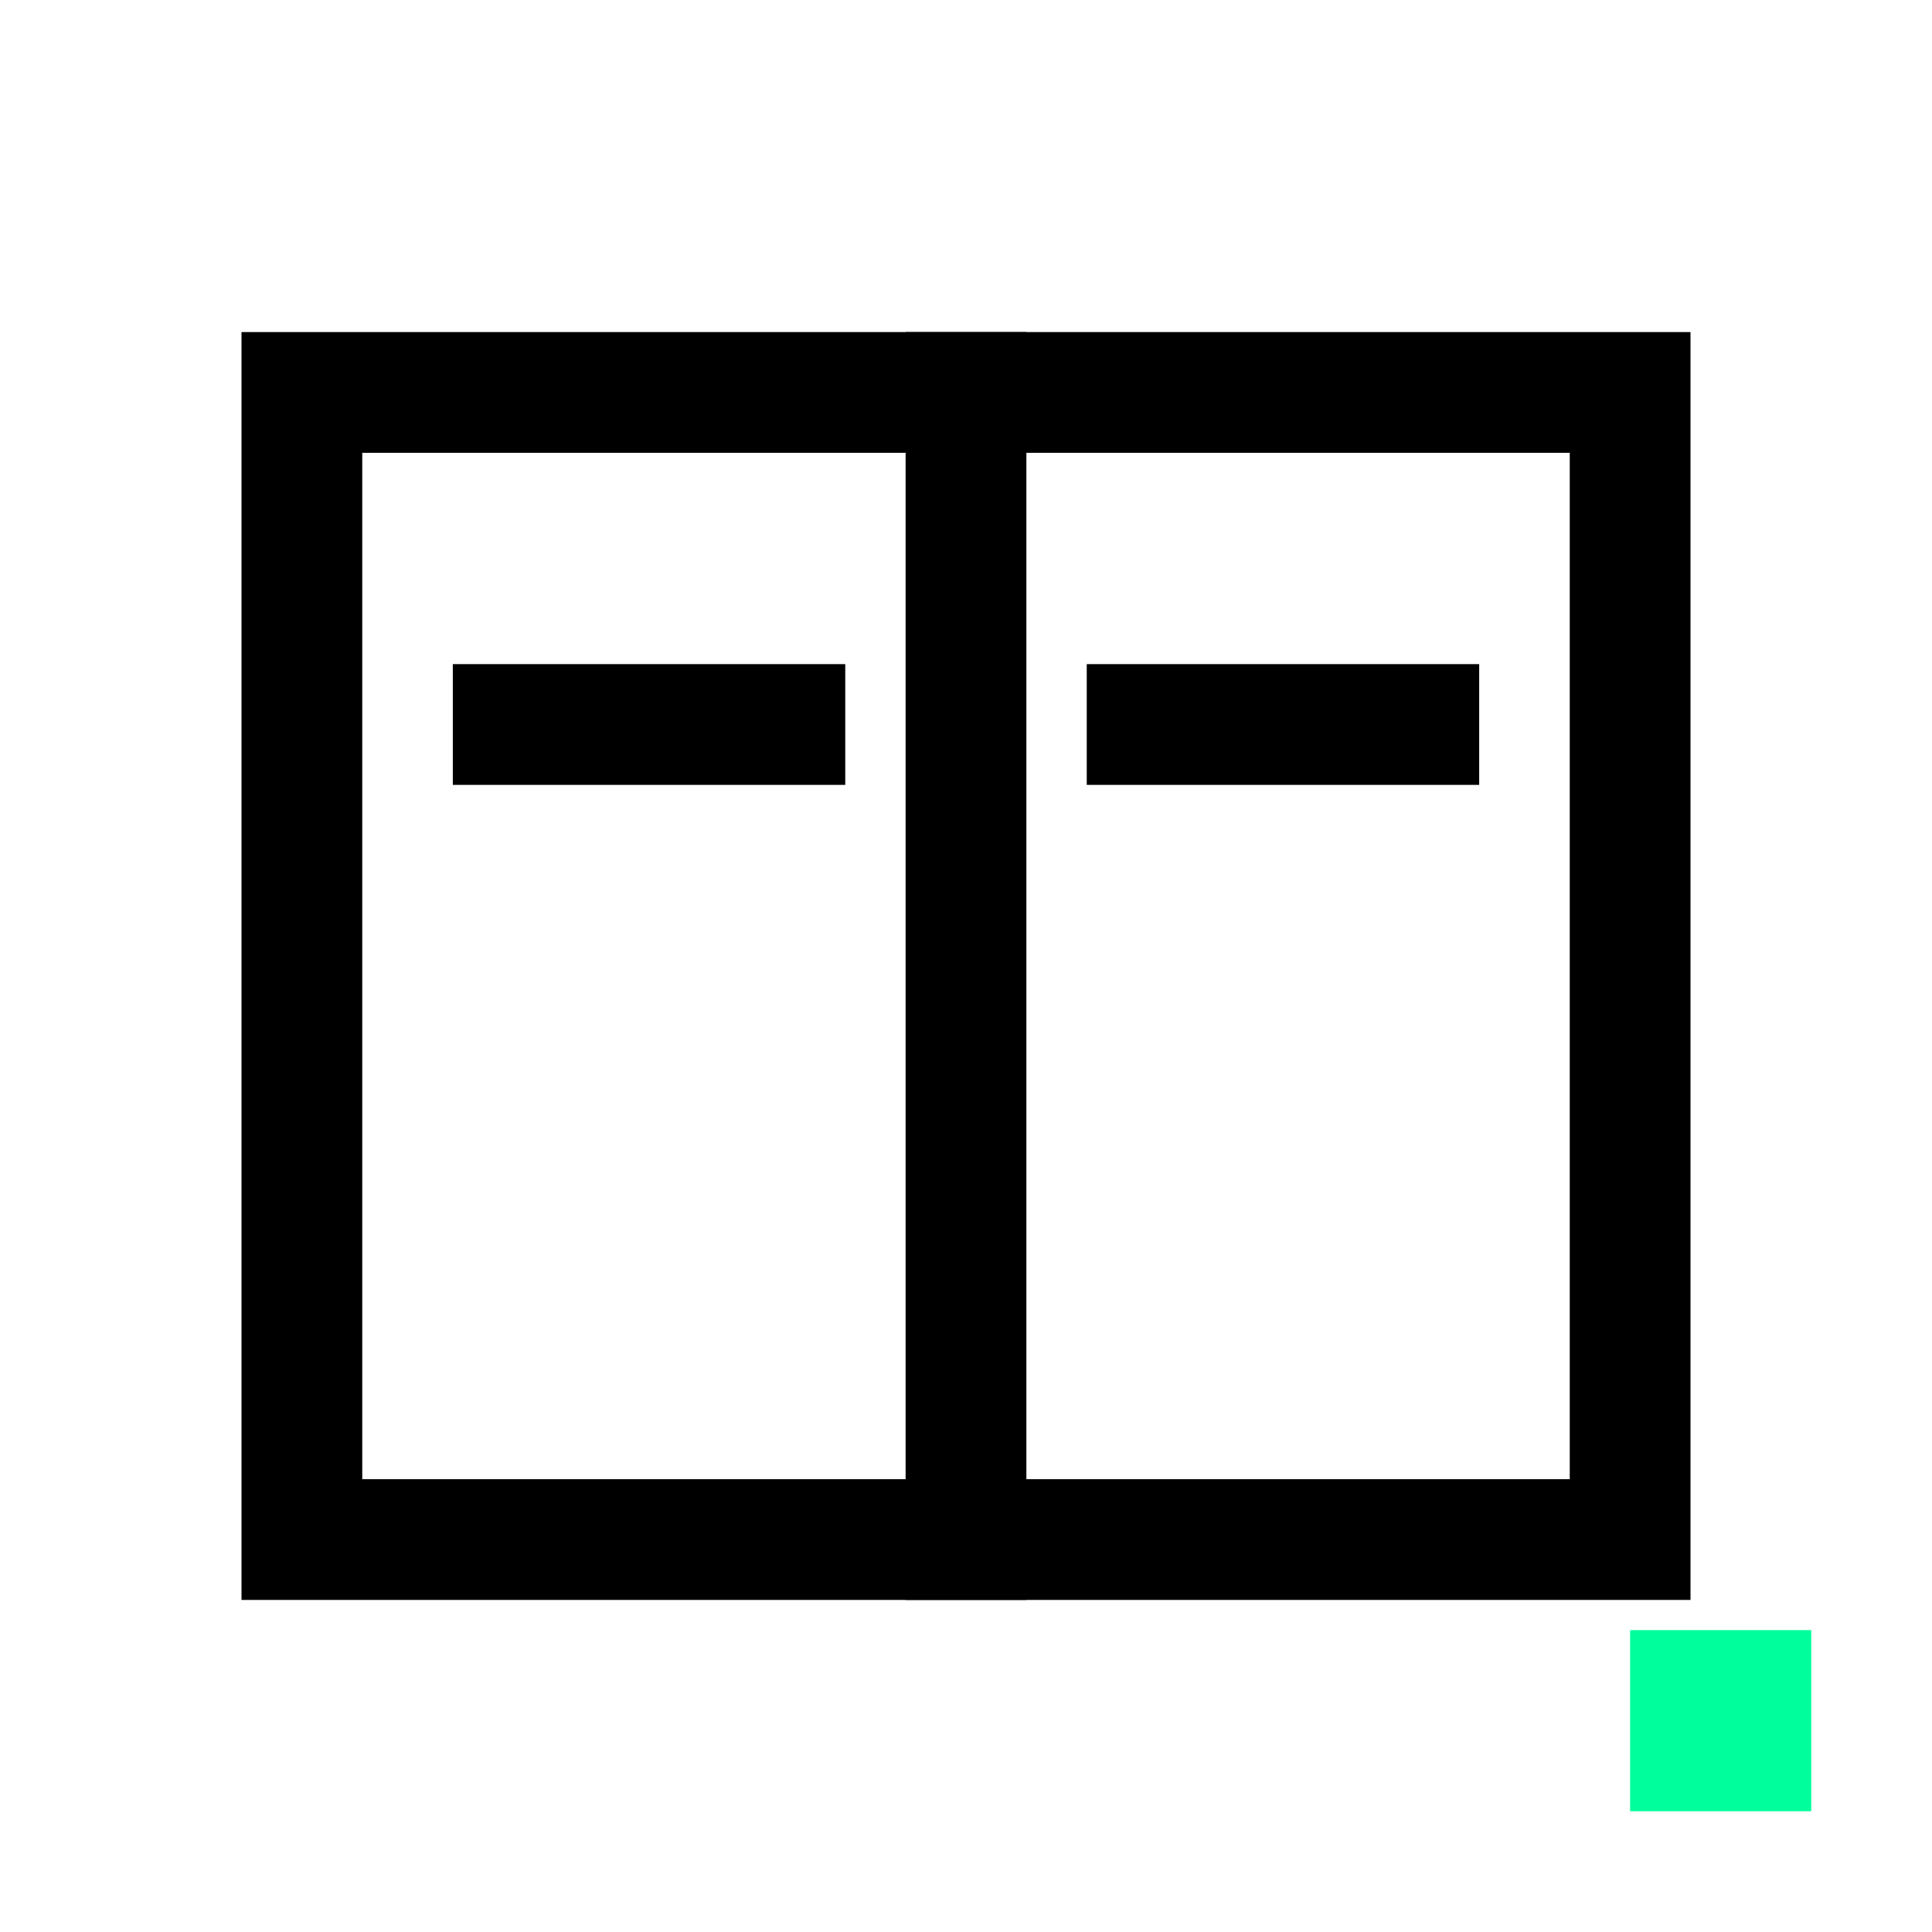
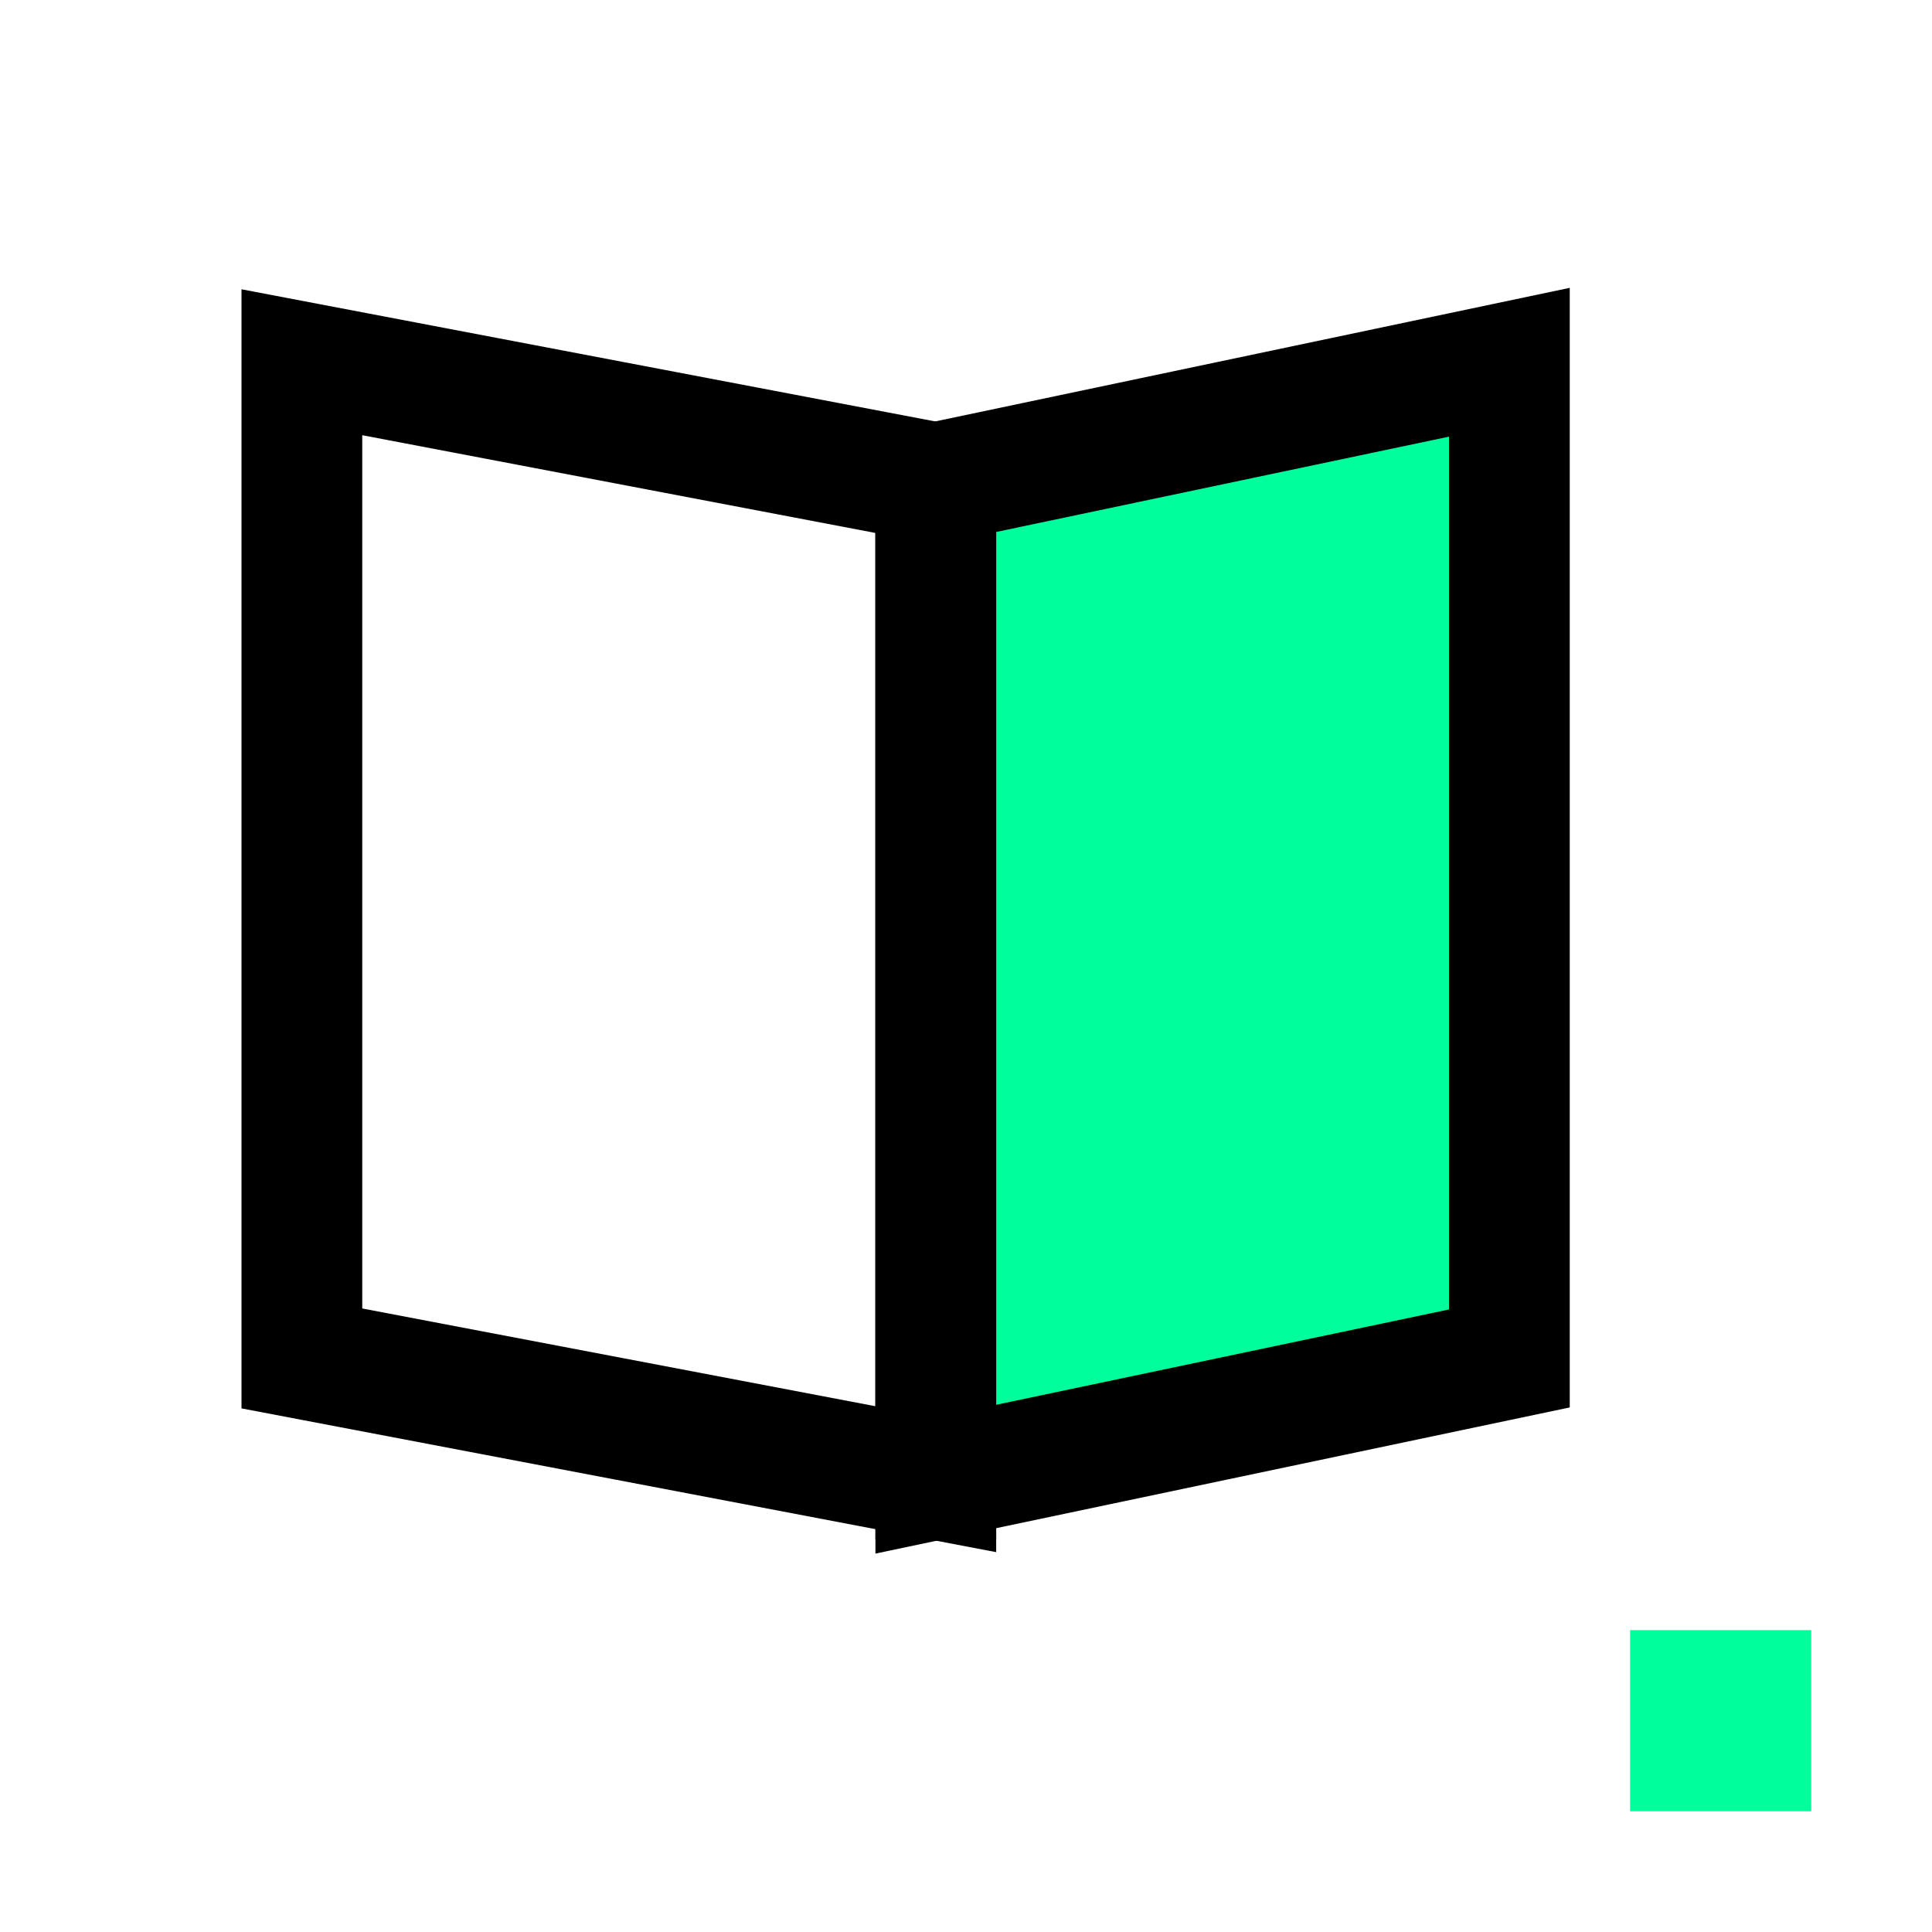
<svg xmlns="http://www.w3.org/2000/svg" viewBox="0 0 64 64" fill="none" stroke="currentColor" stroke-width="4.0" stroke-linecap="square" stroke-linejoin="miter" role="img" aria-label="Buch">
-   <rect x="10" y="13" width="44" height="38" />
-   <path d="M32 13 L32 51" />
-   <path d="M17 24 L26 24" />
-   <path d="M38 24 L47 24" />
+   <path d="M31 16 L10 12 L10 45 L31 49 Z" />
+   <path d="M31 16 L50 12 L50 45 L31 49 Z" fill="#00FF9C" />
+   <path d="M31 16 L31 49" />
  <rect x="54" y="54" width="6" height="6" fill="#00FF9C" stroke="none" />
</svg>
